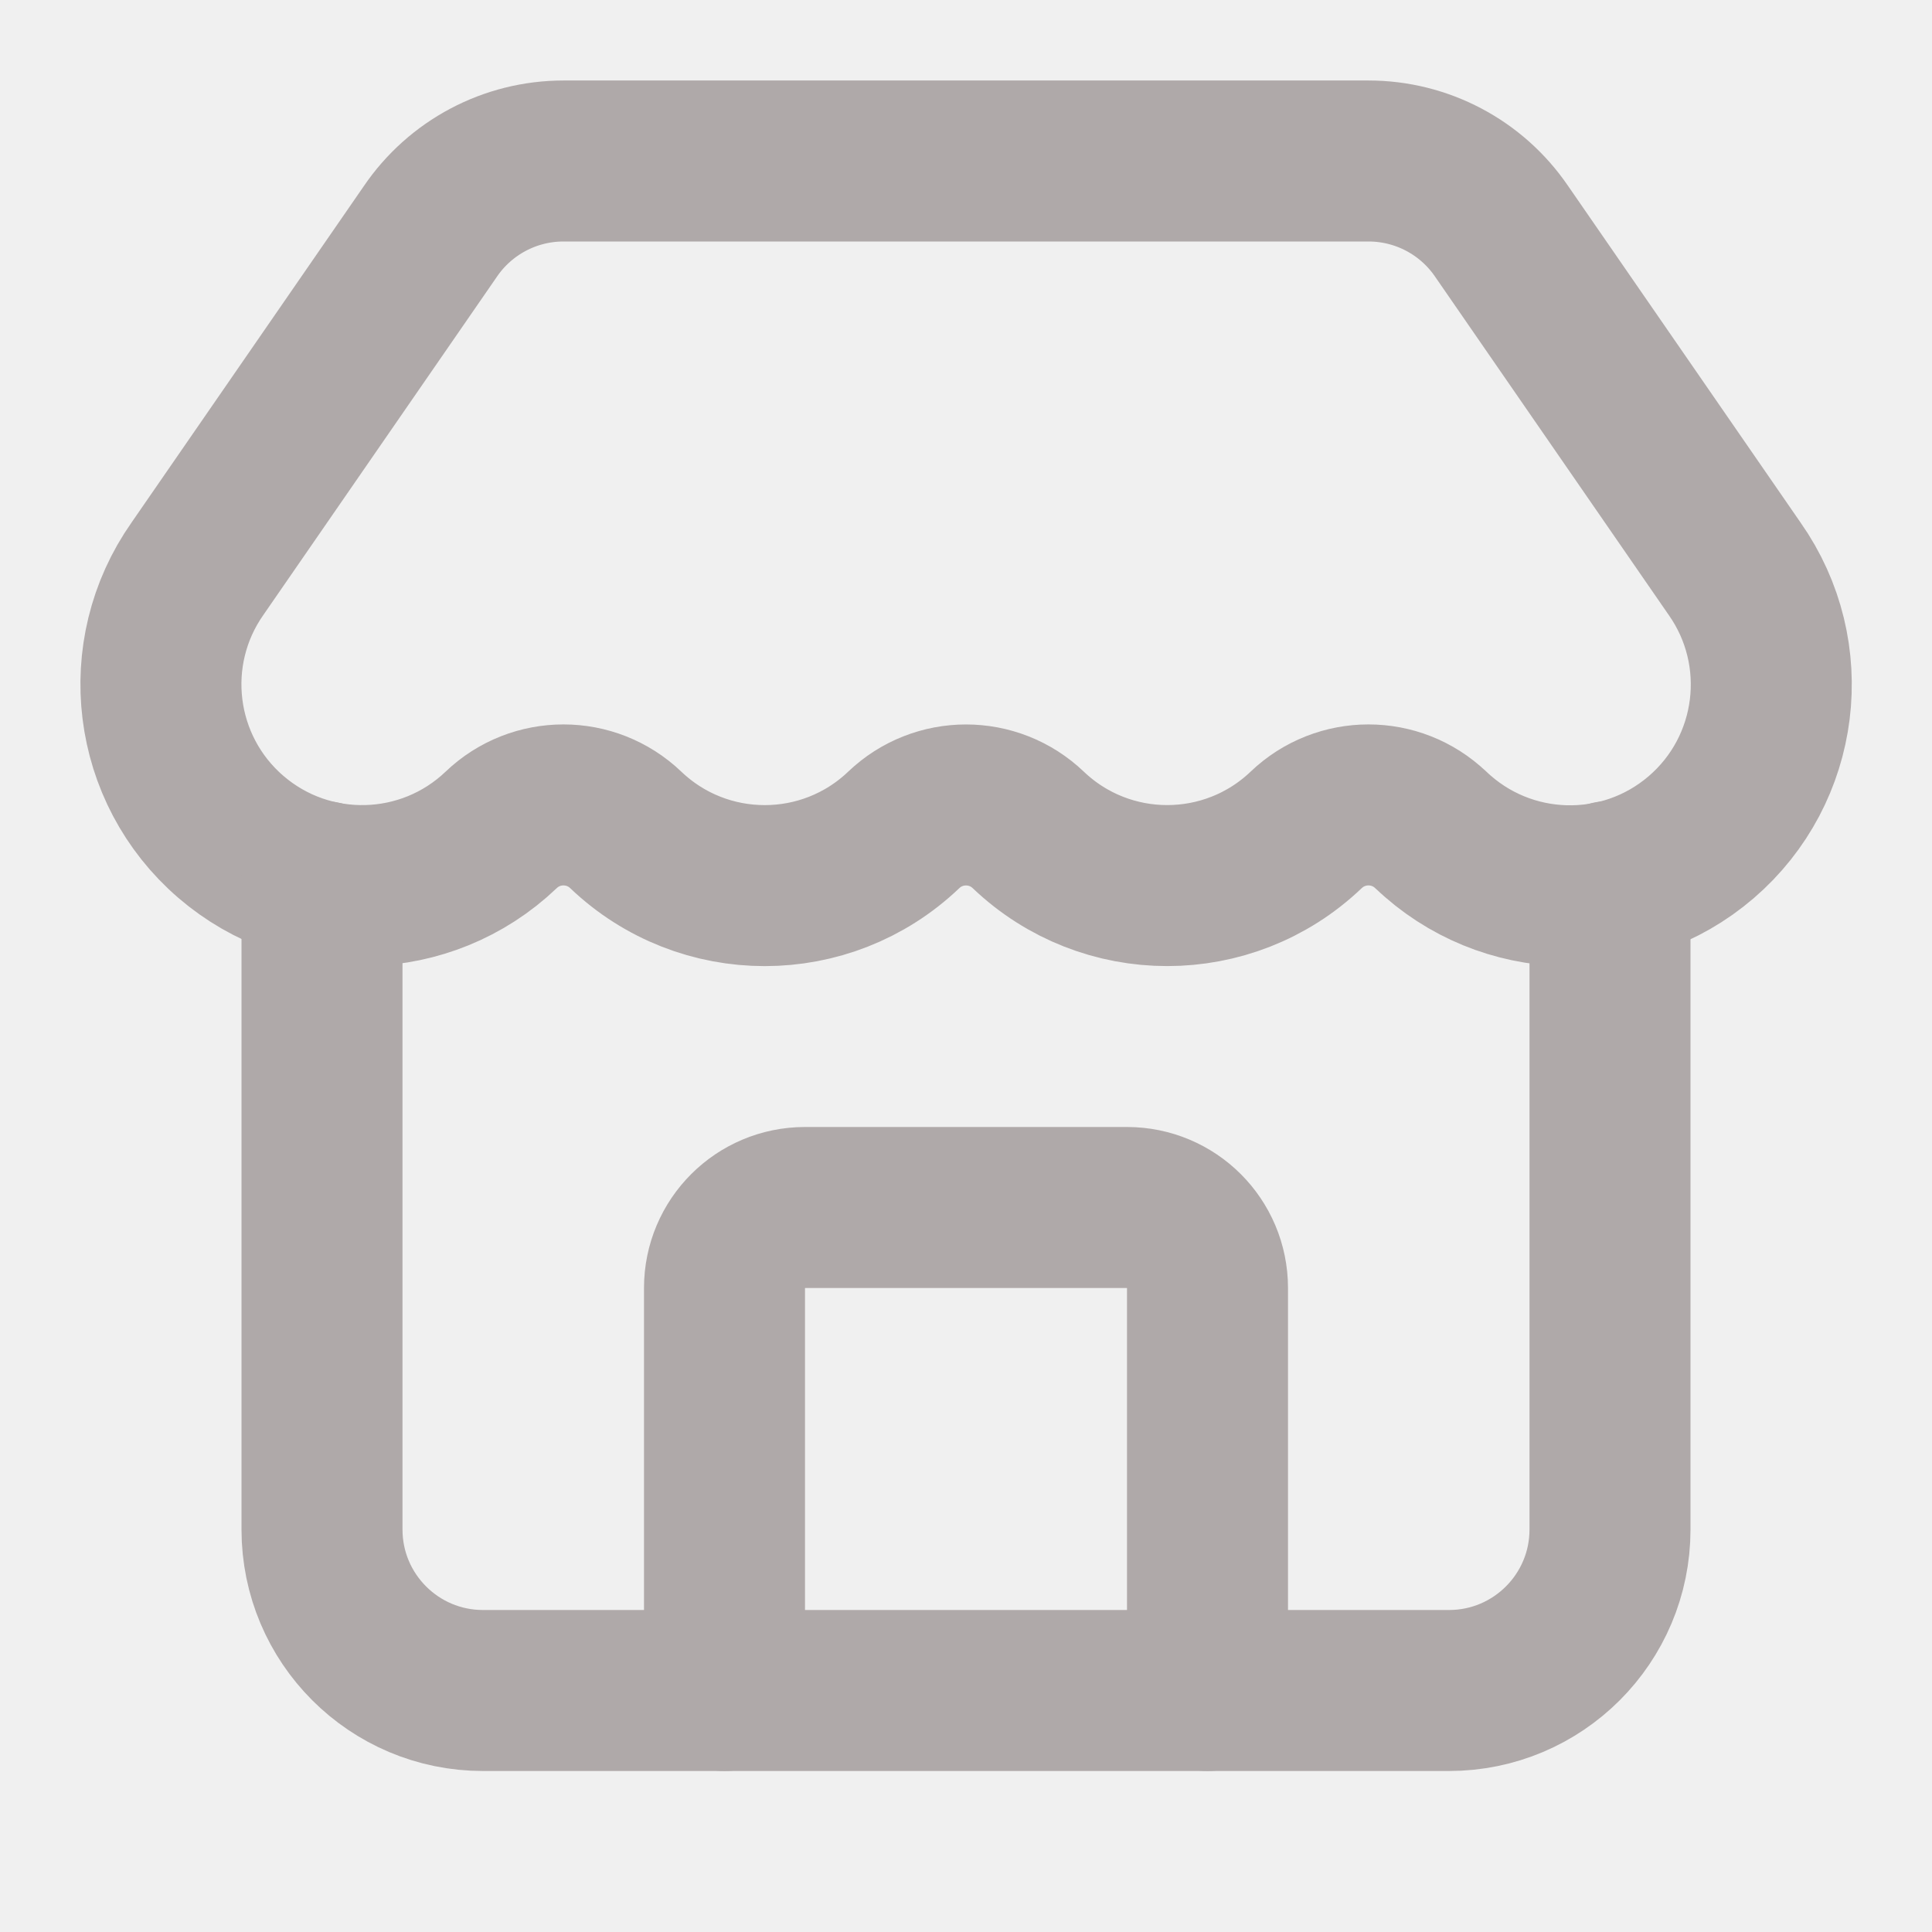
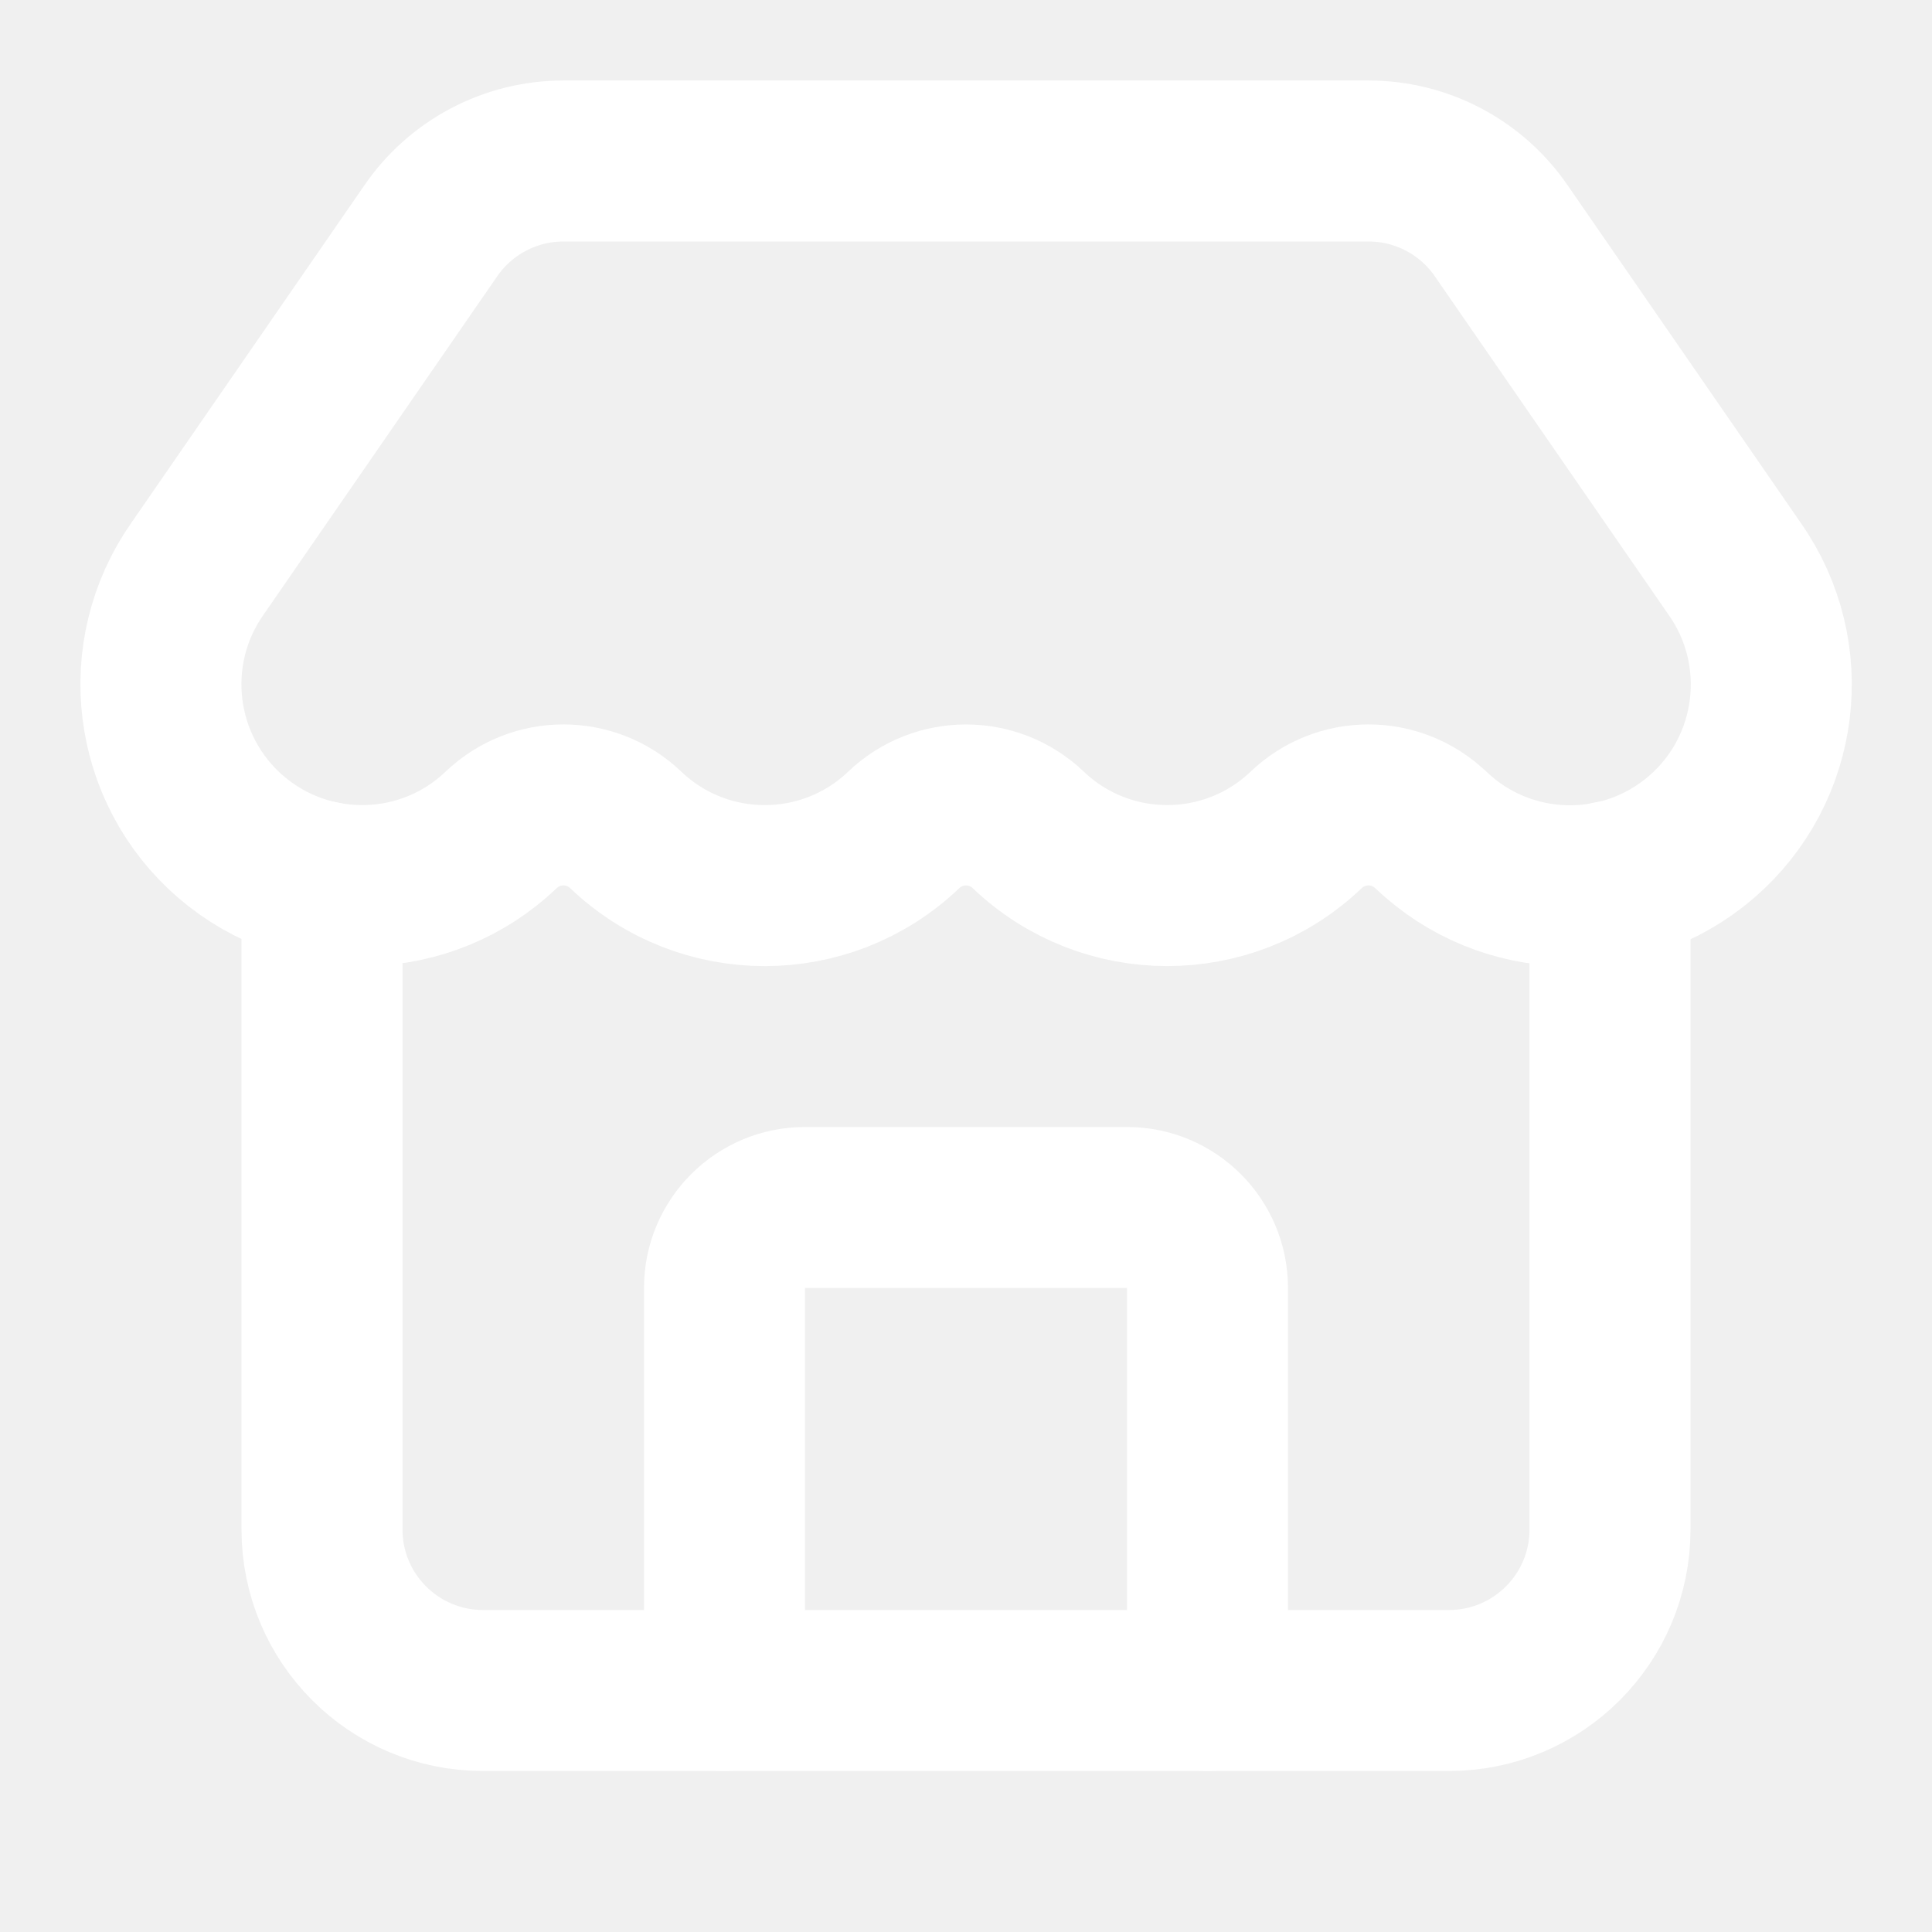
- <svg xmlns="http://www.w3.org/2000/svg" width="24" height="24" viewBox="0 0 24 24" fill="none" stroke="#afa9a9" stroke-width="2" stroke-linecap="round" stroke-linejoin="round" class="lucide lucide-store preview-icon">
+ <svg xmlns="http://www.w3.org/2000/svg" width="24" height="24" viewBox="0 0 24 24" fill="none" stroke="#ffffff" stroke-width="2" stroke-linecap="round" stroke-linejoin="round" class="lucide lucide-store preview-icon">
  <path d="M15 21v-5a1 1 0 0 0-1-1h-4a1 1 0 0 0-1 1v5" />
  <path d="M17.774 10.31a1.12 1.12 0 0 0-1.549 0 2.5 2.5 0 0 1-3.451 0 1.12 1.12 0 0 0-1.548 0 2.5 2.5 0 0 1-3.452 0 1.12 1.12 0 0 0-1.549 0 2.5 2.5 0 0 1-3.77-3.248l2.889-4.184A2 2 0 0 1 7 2h10a2 2 0 0 1 1.653.873l2.895 4.192a2.5 2.5 0 0 1-3.774 3.244" />
  <path d="M4 10.95V19a2 2 0 0 0 2 2h12a2 2 0 0 0 2-2v-8.05" />
</svg>
